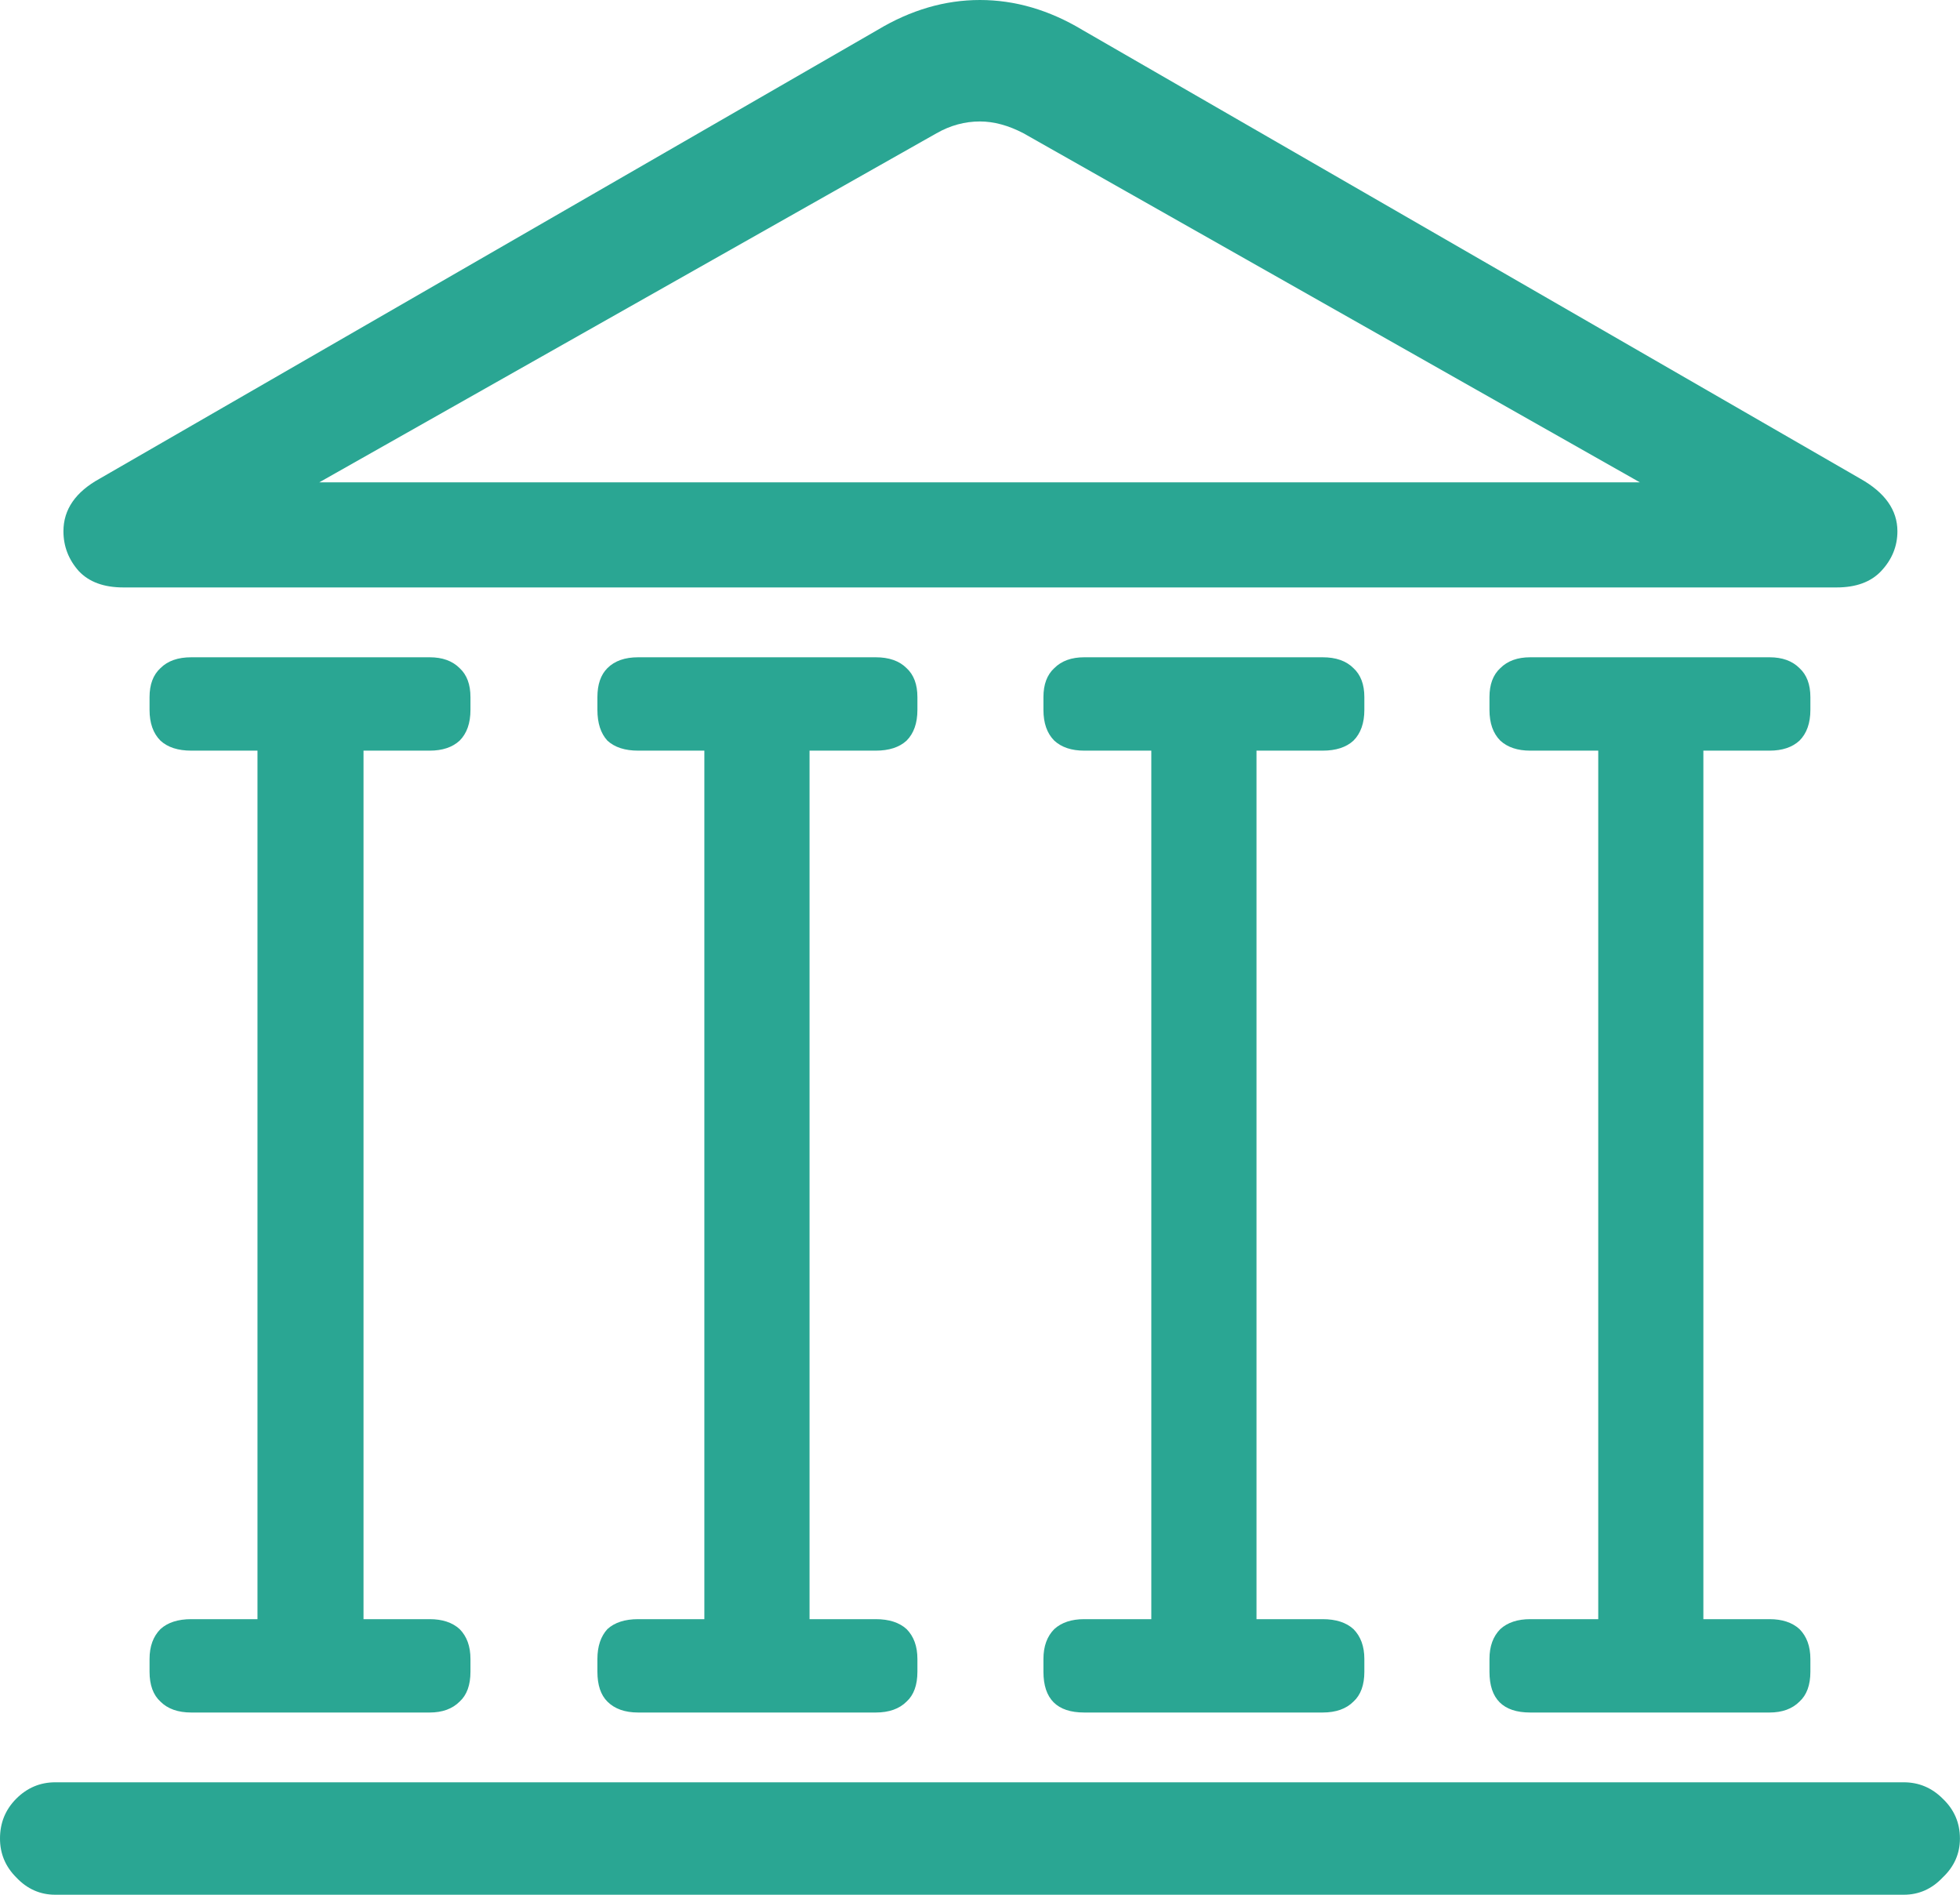
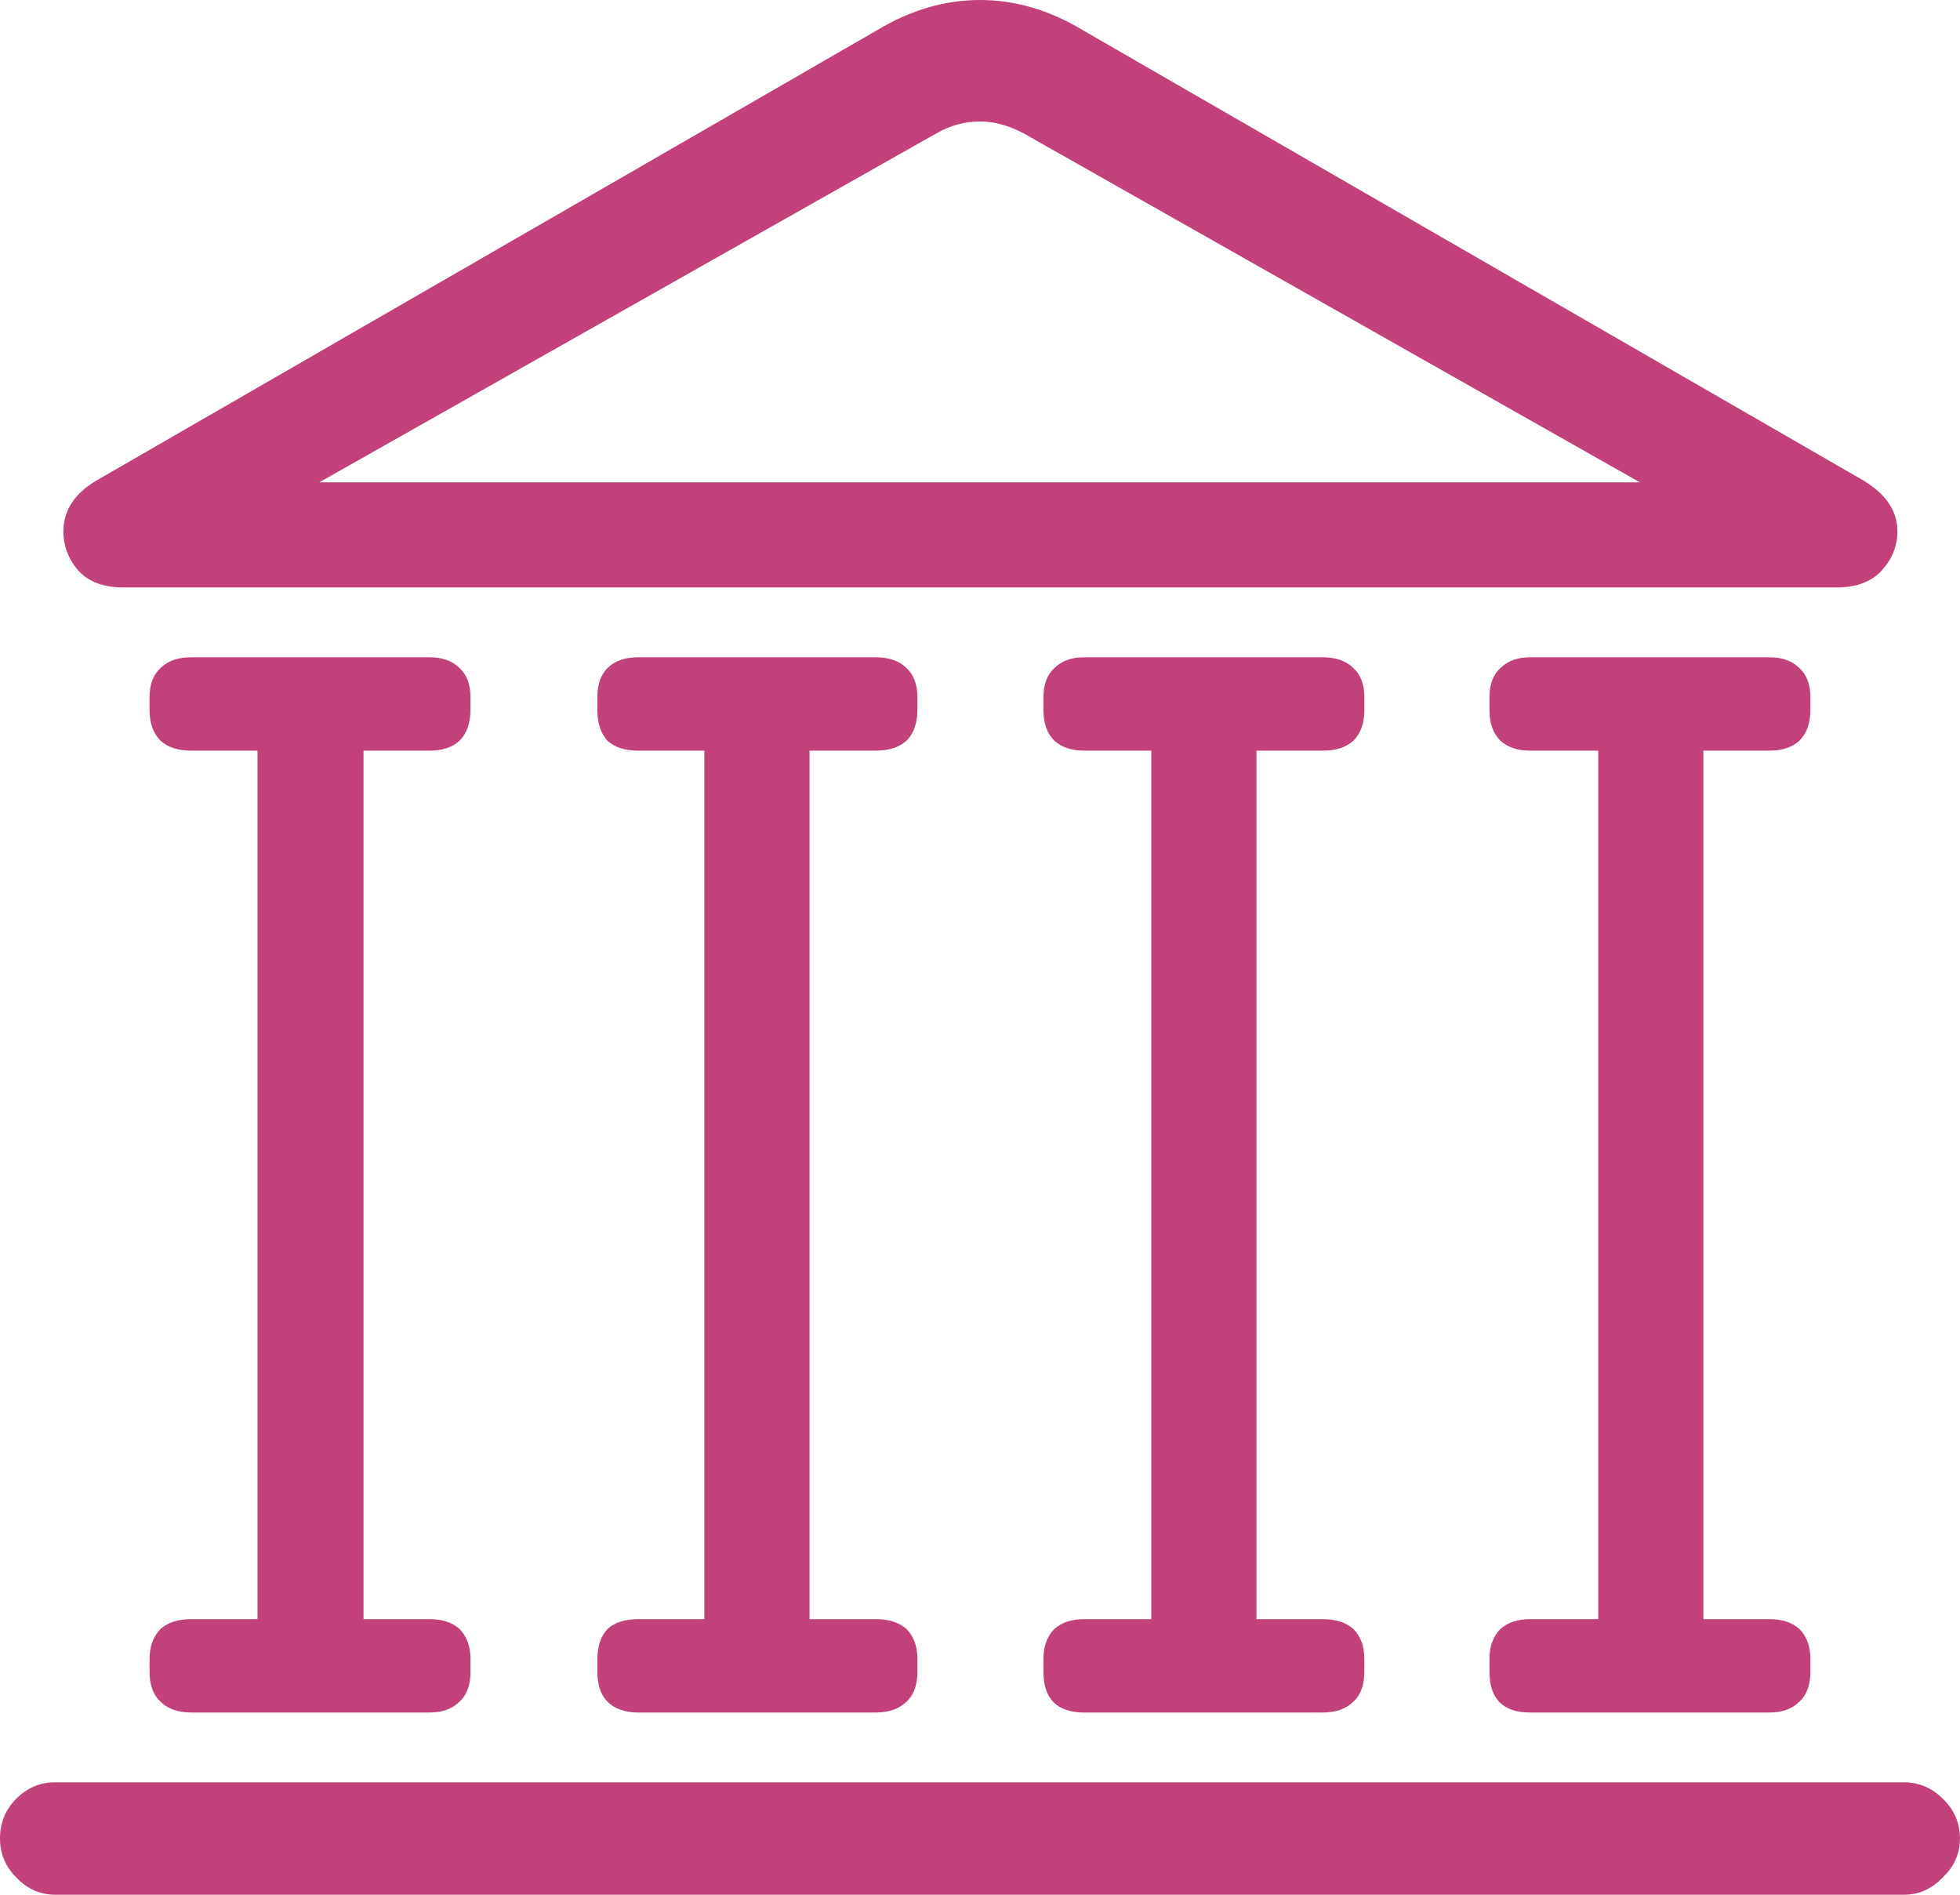
<svg xmlns="http://www.w3.org/2000/svg" width="30" height="29" viewBox="0 0 30 29" fill="none">
-   <path d="M1.887 8.991C1.591 8.991 1.364 8.908 1.207 8.742C1.05 8.566 0.971 8.362 0.971 8.131C0.971 7.798 1.156 7.53 1.526 7.326L13.432 0.458C13.94 0.153 14.463 0 14.999 0C15.536 0 16.059 0.153 16.567 0.458L28.473 7.326C28.852 7.539 29.042 7.807 29.042 8.131C29.042 8.362 28.958 8.566 28.792 8.742C28.635 8.908 28.408 8.991 28.112 8.991H1.887ZM4.274 7.729L4.177 7.382H25.823L25.712 7.729L15.666 2.04C15.434 1.919 15.212 1.859 14.999 1.859C14.768 1.859 14.546 1.919 14.334 2.04L4.274 7.729ZM2.928 11.489C2.724 11.489 2.567 11.438 2.456 11.336C2.345 11.225 2.289 11.068 2.289 10.865V10.67C2.289 10.476 2.345 10.328 2.456 10.226C2.567 10.115 2.724 10.06 2.928 10.06H6.577C6.771 10.06 6.924 10.115 7.035 10.226C7.146 10.328 7.201 10.476 7.201 10.67V10.865C7.201 11.068 7.146 11.225 7.035 11.336C6.924 11.438 6.771 11.489 6.577 11.489H2.928ZM3.941 25.157V11.114H5.564V25.157H3.941ZM2.928 26.211C2.724 26.211 2.567 26.155 2.456 26.044C2.345 25.943 2.289 25.79 2.289 25.587V25.392C2.289 25.198 2.345 25.046 2.456 24.934C2.567 24.833 2.724 24.782 2.928 24.782H6.577C6.771 24.782 6.924 24.833 7.035 24.934C7.146 25.046 7.201 25.198 7.201 25.392V25.587C7.201 25.79 7.146 25.943 7.035 26.044C6.924 26.155 6.771 26.211 6.577 26.211H2.928ZM9.768 11.489C9.565 11.489 9.408 11.438 9.297 11.336C9.195 11.225 9.144 11.068 9.144 10.865V10.67C9.144 10.476 9.195 10.328 9.297 10.226C9.408 10.115 9.565 10.06 9.768 10.06H13.404C13.607 10.06 13.765 10.115 13.876 10.226C13.987 10.328 14.042 10.476 14.042 10.67V10.865C14.042 11.068 13.987 11.225 13.876 11.336C13.765 11.438 13.607 11.489 13.404 11.489H9.768ZM10.781 25.157V11.114H12.391V25.157H10.781ZM9.768 26.211C9.565 26.211 9.408 26.155 9.297 26.044C9.195 25.943 9.144 25.79 9.144 25.587V25.392C9.144 25.198 9.195 25.046 9.297 24.934C9.408 24.833 9.565 24.782 9.768 24.782H13.404C13.607 24.782 13.765 24.833 13.876 24.934C13.987 25.046 14.042 25.198 14.042 25.392V25.587C14.042 25.79 13.987 25.943 13.876 26.044C13.765 26.155 13.607 26.211 13.404 26.211H9.768ZM16.595 11.489C16.401 11.489 16.248 11.438 16.137 11.336C16.026 11.225 15.971 11.068 15.971 10.865V10.67C15.971 10.476 16.026 10.328 16.137 10.226C16.248 10.115 16.401 10.06 16.595 10.06H20.244C20.448 10.06 20.605 10.115 20.716 10.226C20.827 10.328 20.883 10.476 20.883 10.67V10.865C20.883 11.068 20.827 11.225 20.716 11.336C20.605 11.438 20.448 11.489 20.244 11.489H16.595ZM17.622 25.157V11.114H19.232V25.157H17.622ZM16.595 26.211C16.179 26.211 15.971 26.003 15.971 25.587V25.392C15.971 25.198 16.026 25.046 16.137 24.934C16.248 24.833 16.401 24.782 16.595 24.782H20.244C20.448 24.782 20.605 24.833 20.716 24.934C20.827 25.046 20.883 25.198 20.883 25.392V25.587C20.883 25.79 20.827 25.943 20.716 26.044C20.605 26.155 20.448 26.211 20.244 26.211H16.595ZM23.422 11.489C23.228 11.489 23.075 11.438 22.964 11.336C22.853 11.225 22.798 11.068 22.798 10.865V10.67C22.798 10.476 22.853 10.328 22.964 10.226C23.075 10.115 23.228 10.06 23.422 10.06H27.085C27.279 10.06 27.432 10.115 27.543 10.226C27.654 10.328 27.71 10.476 27.71 10.67V10.865C27.71 11.068 27.654 11.225 27.543 11.336C27.432 11.438 27.279 11.489 27.085 11.489H23.422ZM24.463 25.157V11.114H26.072V25.157H24.463ZM23.422 26.211C23.006 26.211 22.798 26.003 22.798 25.587V25.392C22.798 25.198 22.853 25.046 22.964 24.934C23.075 24.833 23.228 24.782 23.422 24.782H27.085C27.279 24.782 27.432 24.833 27.543 24.934C27.654 25.046 27.71 25.198 27.71 25.392V25.587C27.71 25.79 27.654 25.943 27.543 26.044C27.432 26.155 27.279 26.211 27.085 26.211H23.422ZM0.846 29C0.615 29 0.416 28.912 0.25 28.736C0.083 28.57 0 28.371 0 28.14C0 27.899 0.083 27.696 0.25 27.529C0.416 27.363 0.615 27.279 0.846 27.279H29.139C29.37 27.279 29.569 27.363 29.735 27.529C29.911 27.696 29.999 27.899 29.999 28.14C29.999 28.371 29.911 28.57 29.735 28.736C29.569 28.912 29.37 29 29.139 29H0.846Z" fill="#2AA693" />
+   <path d="M1.887 8.991C1.591 8.991 1.364 8.908 1.207 8.742C1.05 8.566 0.971 8.362 0.971 8.131C0.971 7.798 1.156 7.53 1.526 7.326L13.432 0.458C13.94 0.153 14.463 0 14.999 0C15.536 0 16.059 0.153 16.567 0.458L28.473 7.326C28.852 7.539 29.042 7.807 29.042 8.131C29.042 8.362 28.958 8.566 28.792 8.742C28.635 8.908 28.408 8.991 28.112 8.991H1.887ZM4.274 7.729L4.177 7.382H25.823L25.712 7.729L15.666 2.04C15.434 1.919 15.212 1.859 14.999 1.859C14.768 1.859 14.546 1.919 14.334 2.04L4.274 7.729ZM2.928 11.489C2.724 11.489 2.567 11.438 2.456 11.336C2.345 11.225 2.289 11.068 2.289 10.865V10.67C2.289 10.476 2.345 10.328 2.456 10.226C2.567 10.115 2.724 10.06 2.928 10.06H6.577C6.771 10.06 6.924 10.115 7.035 10.226C7.146 10.328 7.201 10.476 7.201 10.67V10.865C7.201 11.068 7.146 11.225 7.035 11.336C6.924 11.438 6.771 11.489 6.577 11.489H2.928ZM3.941 25.157V11.114H5.564V25.157H3.941ZM2.928 26.211C2.724 26.211 2.567 26.155 2.456 26.044C2.345 25.943 2.289 25.79 2.289 25.587V25.392C2.289 25.198 2.345 25.046 2.456 24.934C2.567 24.833 2.724 24.782 2.928 24.782H6.577C6.771 24.782 6.924 24.833 7.035 24.934C7.146 25.046 7.201 25.198 7.201 25.392V25.587C7.201 25.79 7.146 25.943 7.035 26.044C6.924 26.155 6.771 26.211 6.577 26.211H2.928ZM9.768 11.489C9.565 11.489 9.408 11.438 9.297 11.336C9.195 11.225 9.144 11.068 9.144 10.865V10.67C9.144 10.476 9.195 10.328 9.297 10.226C9.408 10.115 9.565 10.06 9.768 10.06H13.404C13.607 10.06 13.765 10.115 13.876 10.226C13.987 10.328 14.042 10.476 14.042 10.67V10.865C14.042 11.068 13.987 11.225 13.876 11.336C13.765 11.438 13.607 11.489 13.404 11.489H9.768ZM10.781 25.157V11.114H12.391V25.157H10.781ZM9.768 26.211C9.565 26.211 9.408 26.155 9.297 26.044C9.195 25.943 9.144 25.79 9.144 25.587V25.392C9.144 25.198 9.195 25.046 9.297 24.934C9.408 24.833 9.565 24.782 9.768 24.782H13.404C13.607 24.782 13.765 24.833 13.876 24.934C13.987 25.046 14.042 25.198 14.042 25.392V25.587C14.042 25.79 13.987 25.943 13.876 26.044C13.765 26.155 13.607 26.211 13.404 26.211H9.768ZM16.595 11.489C16.401 11.489 16.248 11.438 16.137 11.336C16.026 11.225 15.971 11.068 15.971 10.865V10.67C15.971 10.476 16.026 10.328 16.137 10.226C16.248 10.115 16.401 10.06 16.595 10.06H20.244C20.448 10.06 20.605 10.115 20.716 10.226C20.827 10.328 20.883 10.476 20.883 10.67V10.865C20.883 11.068 20.827 11.225 20.716 11.336C20.605 11.438 20.448 11.489 20.244 11.489H16.595ZM17.622 25.157V11.114H19.232V25.157H17.622ZM16.595 26.211C16.179 26.211 15.971 26.003 15.971 25.587V25.392C15.971 25.198 16.026 25.046 16.137 24.934C16.248 24.833 16.401 24.782 16.595 24.782H20.244C20.448 24.782 20.605 24.833 20.716 24.934C20.827 25.046 20.883 25.198 20.883 25.392V25.587C20.883 25.79 20.827 25.943 20.716 26.044C20.605 26.155 20.448 26.211 20.244 26.211H16.595ZM23.422 11.489C23.228 11.489 23.075 11.438 22.964 11.336C22.853 11.225 22.798 11.068 22.798 10.865V10.67C22.798 10.476 22.853 10.328 22.964 10.226C23.075 10.115 23.228 10.06 23.422 10.06H27.085C27.279 10.06 27.432 10.115 27.543 10.226C27.654 10.328 27.71 10.476 27.71 10.67V10.865C27.71 11.068 27.654 11.225 27.543 11.336C27.432 11.438 27.279 11.489 27.085 11.489H23.422ZM24.463 25.157V11.114H26.072V25.157H24.463ZM23.422 26.211C23.006 26.211 22.798 26.003 22.798 25.587V25.392C22.798 25.198 22.853 25.046 22.964 24.934C23.075 24.833 23.228 24.782 23.422 24.782H27.085C27.279 24.782 27.432 24.833 27.543 24.934C27.654 25.046 27.71 25.198 27.71 25.392V25.587C27.71 25.79 27.654 25.943 27.543 26.044C27.432 26.155 27.279 26.211 27.085 26.211H23.422ZM0.846 29C0.615 29 0.416 28.912 0.25 28.736C0.083 28.57 0 28.371 0 28.14C0 27.899 0.083 27.696 0.25 27.529C0.416 27.363 0.615 27.279 0.846 27.279H29.139C29.37 27.279 29.569 27.363 29.735 27.529C29.911 27.696 29.999 27.899 29.999 28.14C29.999 28.371 29.911 28.57 29.735 28.736C29.569 28.912 29.37 29 29.139 29H0.846Z" fill="#C2417B" />
</svg>
